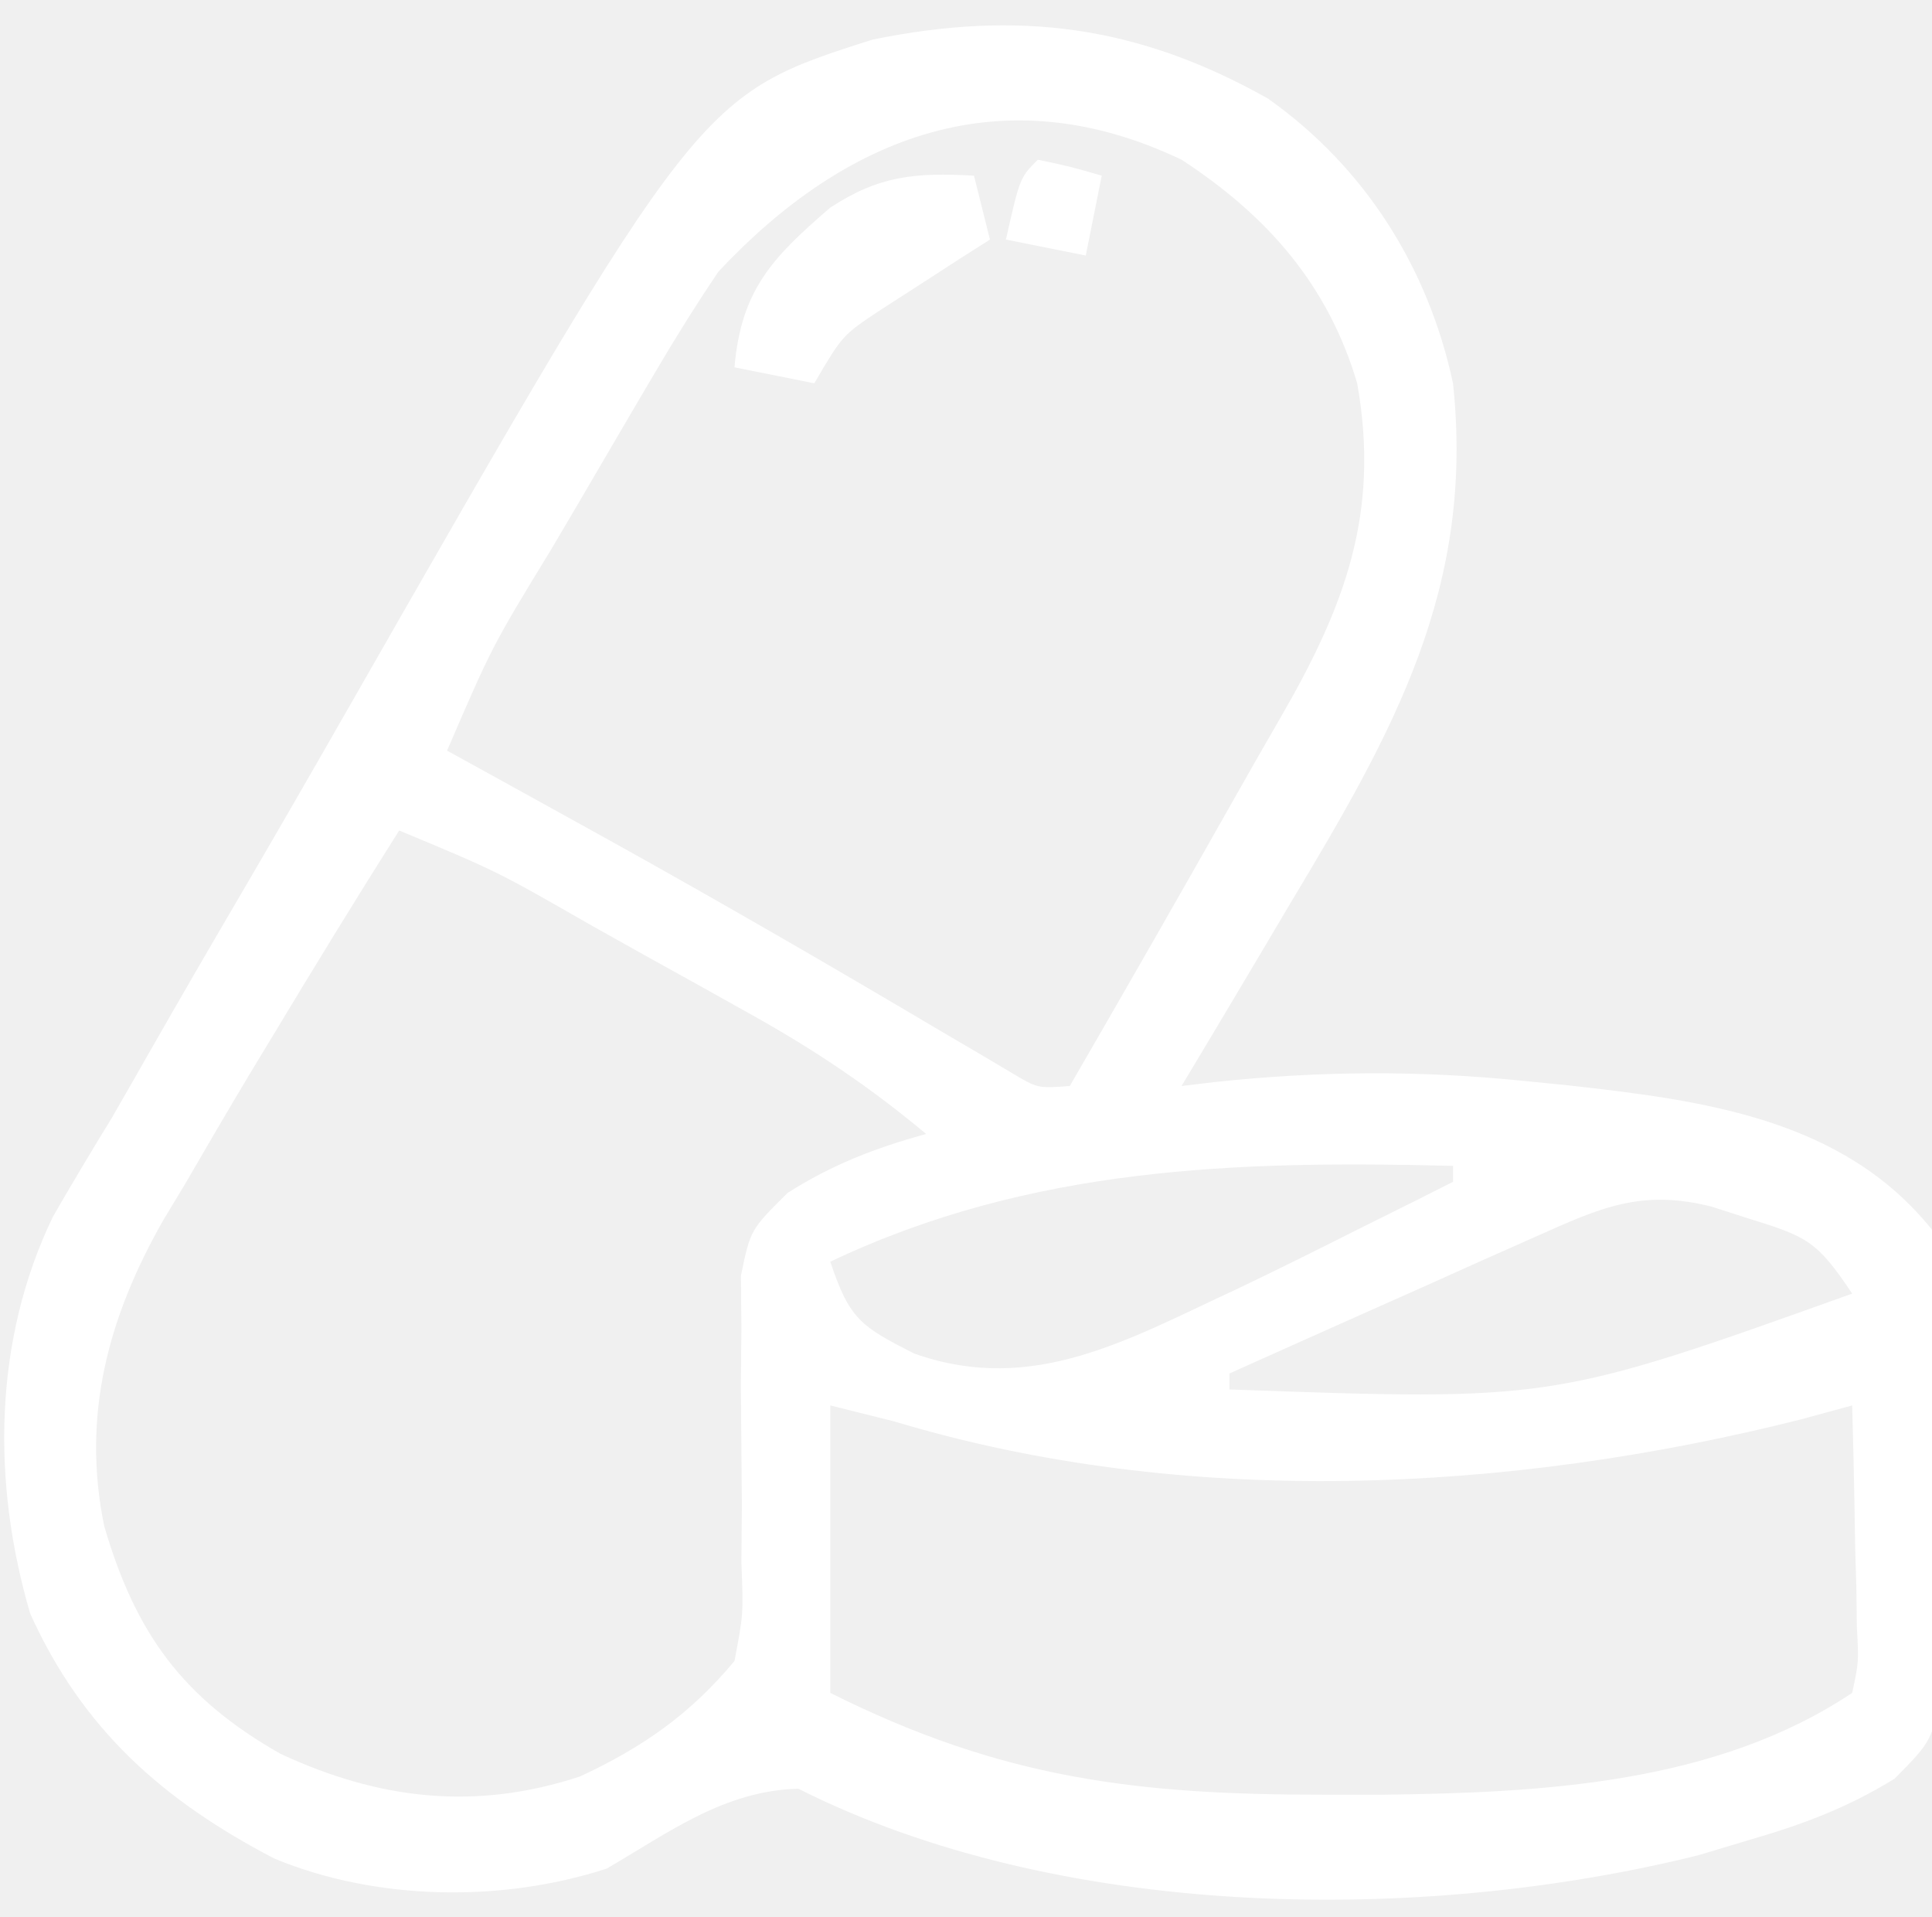
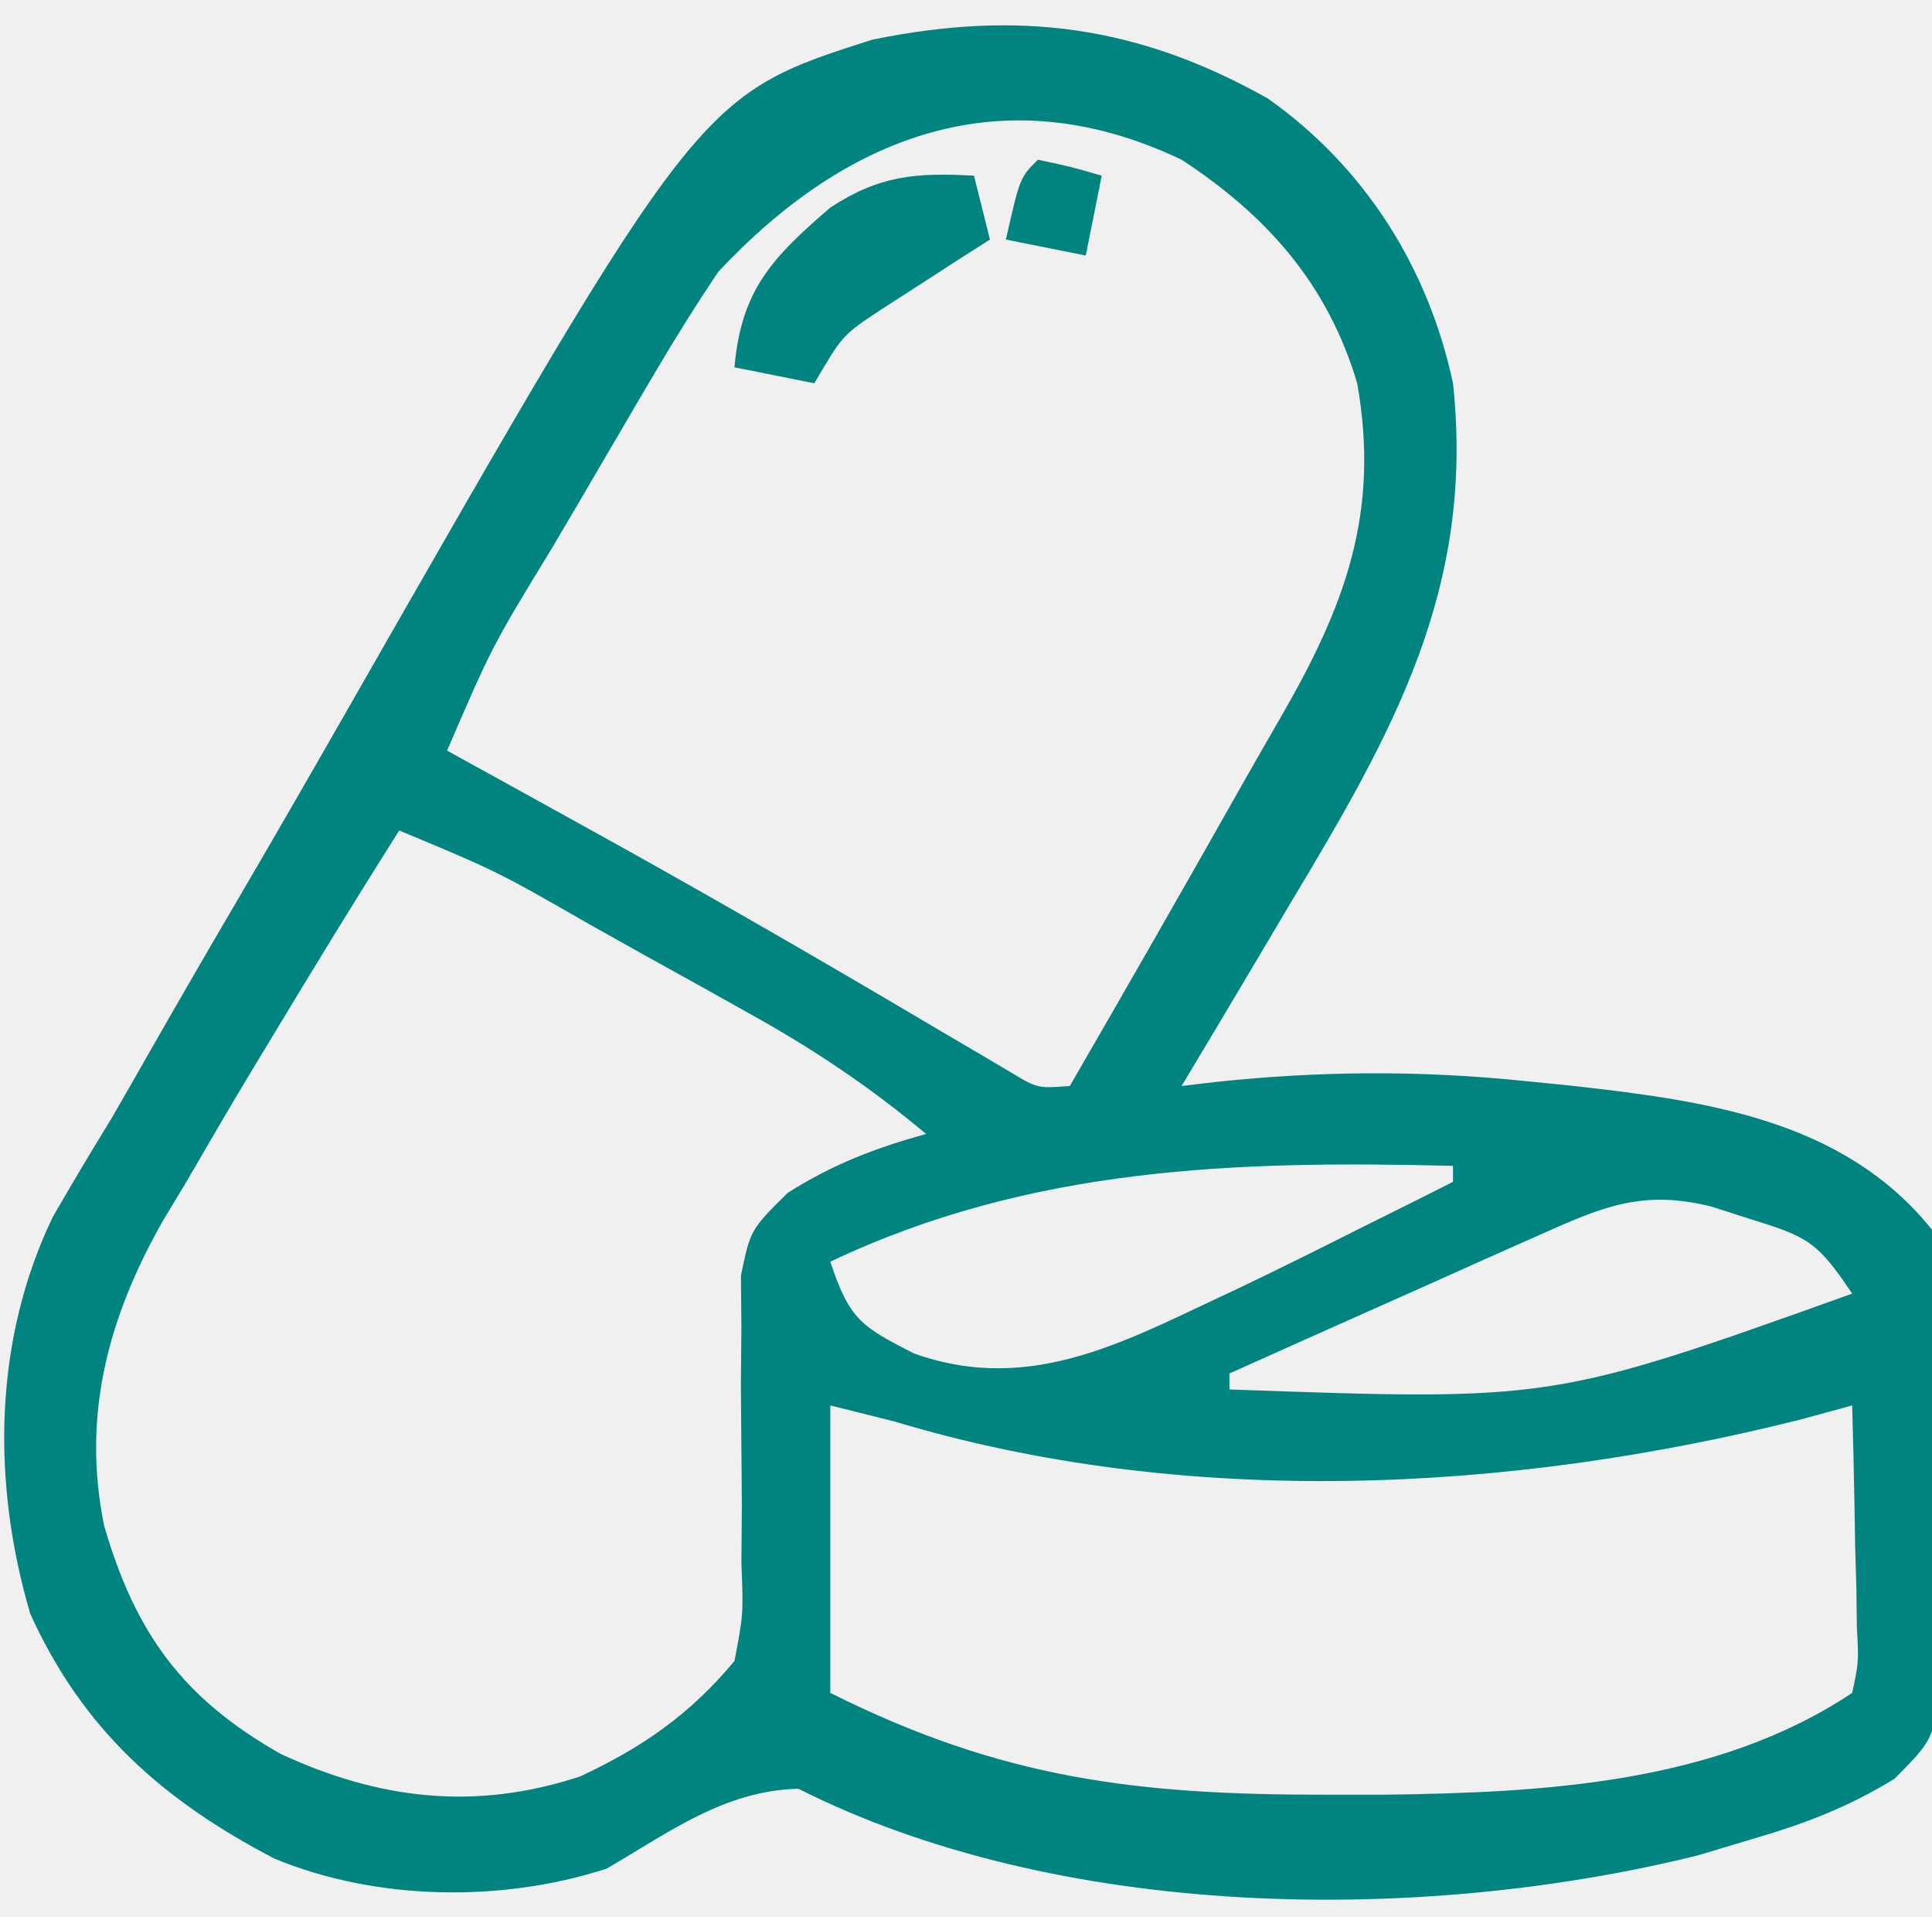
<svg xmlns="http://www.w3.org/2000/svg" version="1.1" width="121" height="120">
-   <path d="M0 0 C6.061 4.277 10.051 10.575 11.602 17.836 C12.971 30.658 7.873 39.651 1.414 50.398 C0.76 51.503 0.106 52.607 -0.568 53.744 C-2.171 56.446 -3.781 59.143 -5.398 61.836 C-4.726 61.756 -4.054 61.676 -3.361 61.593 C3.255 60.886 9.487 60.847 16.102 61.523 C17.013 61.614 17.924 61.706 18.863 61.799 C27.279 62.742 36.02 63.874 41.602 70.836 C42.135 74.164 42.135 74.164 42.168 78.086 C42.174 78.781 42.18 79.476 42.187 80.192 C42.194 81.658 42.191 83.124 42.178 84.59 C42.164 86.83 42.198 89.065 42.236 91.305 C42.237 92.732 42.235 94.159 42.23 95.586 C42.231 96.88 42.232 98.174 42.233 99.508 C41.602 102.836 41.602 102.836 39.255 105.212 C36.29 107.027 33.563 108.053 30.227 109.023 C29.146 109.347 28.066 109.671 26.953 110.004 C9.4 114.362 -13.121 114.044 -29.398 105.836 C-34.036 105.955 -37.486 108.559 -41.398 110.836 C-47.974 112.977 -55.836 112.851 -62.211 110.211 C-69.191 106.576 -74.225 102.134 -77.508 94.867 C-79.912 86.686 -79.822 77.766 -76.086 70.023 C-74.888 67.943 -73.655 65.882 -72.398 63.836 C-71.621 62.488 -70.847 61.138 -70.078 59.785 C-68.271 56.617 -66.442 53.463 -64.598 50.316 C-62.265 46.332 -59.96 42.333 -57.668 38.324 C-35.62 -0.221 -35.62 -0.221 -24.75 -3.684 C-15.619 -5.549 -8.134 -4.571 0 0 Z M-34.398 10.836 C-35.782 12.889 -37.098 14.99 -38.352 17.125 C-38.697 17.71 -39.043 18.295 -39.399 18.898 C-40.122 20.125 -40.841 21.353 -41.557 22.584 C-42.652 24.467 -43.759 26.343 -44.867 28.219 C-48.585 34.312 -48.585 34.312 -51.398 40.836 C-50.319 41.43 -49.241 42.024 -48.129 42.637 C-46.614 43.473 -45.1 44.311 -43.586 45.148 C-42.788 45.59 -41.99 46.031 -41.168 46.486 C-34.19 50.362 -27.286 54.36 -20.419 58.431 C-19.659 58.877 -18.9 59.322 -18.117 59.781 C-17.111 60.377 -17.111 60.377 -16.084 60.985 C-14.416 61.986 -14.416 61.986 -12.398 61.836 C-8.853 55.715 -5.338 49.577 -1.86 43.417 C-0.994 41.888 -0.123 40.361 0.759 38.841 C4.817 31.834 7.047 25.992 5.602 17.836 C3.77 11.655 -0.039 7.334 -5.398 3.836 C-16.601 -1.509 -26.419 2.321 -34.398 10.836 Z M-54.398 45.836 C-57.119 50.137 -59.774 54.475 -62.398 58.836 C-62.842 59.569 -63.286 60.302 -63.743 61.057 C-65.128 63.367 -66.485 65.693 -67.836 68.023 C-68.273 68.746 -68.71 69.469 -69.16 70.214 C-72.608 76.259 -74.303 82.455 -72.869 89.4 C-70.904 96.115 -67.96 100.17 -61.836 103.648 C-55.654 106.526 -49.611 107.226 -43.066 105.066 C-39.159 103.247 -36.176 101.176 -33.398 97.836 C-32.839 94.91 -32.839 94.91 -32.965 91.68 C-32.95 89.899 -32.95 89.899 -32.936 88.082 C-32.952 85.585 -32.973 83.087 -32.998 80.59 C-32.982 78.809 -32.982 78.809 -32.965 76.992 C-32.979 75.365 -32.979 75.365 -32.994 73.705 C-32.398 70.836 -32.398 70.836 -30.07 68.529 C-27.243 66.737 -24.614 65.733 -21.398 64.836 C-24.849 61.948 -28.323 59.609 -32.25 57.418 C-33.348 56.804 -34.447 56.189 -35.578 55.557 C-36.715 54.927 -37.852 54.297 -39.023 53.648 C-40.168 53.007 -41.313 52.366 -42.492 51.705 C-48.273 48.389 -48.273 48.389 -54.398 45.836 Z M-27.398 72.836 C-26.194 76.451 -25.477 76.89 -22.148 78.586 C-14.65 81.243 -8.627 77.638 -1.837 74.505 C0.658 73.31 3.133 72.084 5.602 70.836 C6.814 70.233 8.026 69.63 9.238 69.027 C10.408 68.438 10.408 68.438 11.602 67.836 C11.602 67.506 11.602 67.176 11.602 66.836 C-1.987 66.493 -14.89 66.899 -27.398 72.836 Z M16.84 71.242 C15.722 71.738 14.603 72.235 13.451 72.746 C12.284 73.271 11.117 73.795 9.914 74.336 C8.735 74.861 7.556 75.385 6.342 75.926 C3.426 77.224 0.513 78.528 -2.398 79.836 C-2.398 80.166 -2.398 80.496 -2.398 80.836 C17.82 81.558 17.82 81.558 36.602 74.836 C34.398 71.531 33.776 71.269 30.164 70.148 C29.382 69.897 28.599 69.646 27.793 69.387 C23.402 68.283 20.857 69.448 16.84 71.242 Z M-27.398 81.836 C-27.398 87.776 -27.398 93.716 -27.398 99.836 C-16.628 105.221 -8.195 106.226 3.727 106.211 C4.911 106.211 6.095 106.211 7.314 106.21 C17.268 106.081 28.077 105.519 36.602 99.836 C37.016 97.905 37.016 97.905 36.895 95.703 C36.885 94.897 36.875 94.092 36.865 93.262 C36.84 92.42 36.815 91.578 36.789 90.711 C36.776 89.861 36.762 89.012 36.748 88.137 C36.713 86.036 36.659 83.936 36.602 81.836 C35.543 82.125 34.485 82.413 33.395 82.711 C15.089 87.324 -5.168 88.325 -23.398 82.836 C-24.718 82.506 -26.038 82.176 -27.398 81.836 Z " fill="#ffffff" transform="translate(79.39844,6.164062)" />
-   <path d="M0 0 C0.33 1.32 0.66 2.64 1 4 C0.06 4.597 0.06 4.597 -0.898 5.207 C-1.716 5.737 -2.533 6.267 -3.375 6.812 C-4.187 7.335 -4.999 7.857 -5.836 8.395 C-8.234 9.984 -8.234 9.984 -10 13 C-11.65 12.67 -13.3 12.34 -15 12 C-14.584 7.152 -12.626 5.12 -9 2 C-5.927 -0.017 -3.646 -0.203 0 0 Z " fill="#ffffff" transform="translate(61,11)" />
-   <path d="M0 0 C2.062 0.438 2.062 0.438 4 1 C3.67 2.65 3.34 4.3 3 6 C1.35 5.67 -0.3 5.34 -2 5 C-1.125 1.125 -1.125 1.125 0 0 Z " fill="#ffffff" transform="translate(65,10)" />
+   <path d="M0 0 C6.061 4.277 10.051 10.575 11.602 17.836 C12.971 30.658 7.873 39.651 1.414 50.398 C0.76 51.503 0.106 52.607 -0.568 53.744 C-2.171 56.446 -3.781 59.143 -5.398 61.836 C-4.726 61.756 -4.054 61.676 -3.361 61.593 C3.255 60.886 9.487 60.847 16.102 61.523 C17.013 61.614 17.924 61.706 18.863 61.799 C27.279 62.742 36.02 63.874 41.602 70.836 C42.135 74.164 42.135 74.164 42.168 78.086 C42.174 78.781 42.18 79.476 42.187 80.192 C42.194 81.658 42.191 83.124 42.178 84.59 C42.164 86.83 42.198 89.065 42.236 91.305 C42.237 92.732 42.235 94.159 42.23 95.586 C42.231 96.88 42.232 98.174 42.233 99.508 C41.602 102.836 41.602 102.836 39.255 105.212 C36.29 107.027 33.563 108.053 30.227 109.023 C29.146 109.347 28.066 109.671 26.953 110.004 C9.4 114.362 -13.121 114.044 -29.398 105.836 C-34.036 105.955 -37.486 108.559 -41.398 110.836 C-47.974 112.977 -55.836 112.851 -62.211 110.211 C-69.191 106.576 -74.225 102.134 -77.508 94.867 C-79.912 86.686 -79.822 77.766 -76.086 70.023 C-74.888 67.943 -73.655 65.882 -72.398 63.836 C-71.621 62.488 -70.847 61.138 -70.078 59.785 C-68.271 56.617 -66.442 53.463 -64.598 50.316 C-62.265 46.332 -59.96 42.333 -57.668 38.324 C-35.62 -0.221 -35.62 -0.221 -24.75 -3.684 C-15.619 -5.549 -8.134 -4.571 0 0 Z M-34.398 10.836 C-35.782 12.889 -37.098 14.99 -38.352 17.125 C-38.697 17.71 -39.043 18.295 -39.399 18.898 C-40.122 20.125 -40.841 21.353 -41.557 22.584 C-42.652 24.467 -43.759 26.343 -44.867 28.219 C-48.585 34.312 -48.585 34.312 -51.398 40.836 C-50.319 41.43 -49.241 42.024 -48.129 42.637 C-46.614 43.473 -45.1 44.311 -43.586 45.148 C-42.788 45.59 -41.99 46.031 -41.168 46.486 C-34.19 50.362 -27.286 54.36 -20.419 58.431 C-19.659 58.877 -18.9 59.322 -18.117 59.781 C-17.111 60.377 -17.111 60.377 -16.084 60.985 C-14.416 61.986 -14.416 61.986 -12.398 61.836 C-8.853 55.715 -5.338 49.577 -1.86 43.417 C-0.994 41.888 -0.123 40.361 0.759 38.841 C4.817 31.834 7.047 25.992 5.602 17.836 C3.77 11.655 -0.039 7.334 -5.398 3.836 C-16.601 -1.509 -26.419 2.321 -34.398 10.836 Z M-54.398 45.836 C-57.119 50.137 -59.774 54.475 -62.398 58.836 C-62.842 59.569 -63.286 60.302 -63.743 61.057 C-65.128 63.367 -66.485 65.693 -67.836 68.023 C-68.273 68.746 -68.71 69.469 -69.16 70.214 C-72.608 76.259 -74.303 82.455 -72.869 89.4 C-70.904 96.115 -67.96 100.17 -61.836 103.648 C-55.654 106.526 -49.611 107.226 -43.066 105.066 C-39.159 103.247 -36.176 101.176 -33.398 97.836 C-32.839 94.91 -32.839 94.91 -32.965 91.68 C-32.95 89.899 -32.95 89.899 -32.936 88.082 C-32.952 85.585 -32.973 83.087 -32.998 80.59 C-32.982 78.809 -32.982 78.809 -32.965 76.992 C-32.979 75.365 -32.979 75.365 -32.994 73.705 C-32.398 70.836 -32.398 70.836 -30.07 68.529 C-27.243 66.737 -24.614 65.733 -21.398 64.836 C-24.849 61.948 -28.323 59.609 -32.25 57.418 C-33.348 56.804 -34.447 56.189 -35.578 55.557 C-36.715 54.927 -37.852 54.297 -39.023 53.648 C-40.168 53.007 -41.313 52.366 -42.492 51.705 C-48.273 48.389 -48.273 48.389 -54.398 45.836 Z M-27.398 72.836 C-26.194 76.451 -25.477 76.89 -22.148 78.586 C-14.65 81.243 -8.627 77.638 -1.837 74.505 C0.658 73.31 3.133 72.084 5.602 70.836 C6.814 70.233 8.026 69.63 9.238 69.027 C10.408 68.438 10.408 68.438 11.602 67.836 C11.602 67.506 11.602 67.176 11.602 66.836 C-1.987 66.493 -14.89 66.899 -27.398 72.836 Z M16.84 71.242 C15.722 71.738 14.603 72.235 13.451 72.746 C12.284 73.271 11.117 73.795 9.914 74.336 C8.735 74.861 7.556 75.385 6.342 75.926 C3.426 77.224 0.513 78.528 -2.398 79.836 C-2.398 80.166 -2.398 80.496 -2.398 80.836 C17.82 81.558 17.82 81.558 36.602 74.836 C34.398 71.531 33.776 71.269 30.164 70.148 C29.382 69.897 28.599 69.646 27.793 69.387 C23.402 68.283 20.857 69.448 16.84 71.242 Z M-27.398 81.836 C-27.398 87.776 -27.398 93.716 -27.398 99.836 C-16.628 105.221 -8.195 106.226 3.727 106.211 C4.911 106.211 6.095 106.211 7.314 106.21 C17.268 106.081 28.077 105.519 36.602 99.836 C37.016 97.905 37.016 97.905 36.895 95.703 C36.885 94.897 36.875 94.092 36.865 93.262 C36.84 92.42 36.815 91.578 36.789 90.711 C36.776 89.861 36.762 89.012 36.748 88.137 C36.713 86.036 36.659 83.936 36.602 81.836 C35.543 82.125 34.485 82.413 33.395 82.711 C15.089 87.324 -5.168 88.325 -23.398 82.836 C-24.718 82.506 -26.038 82.176 -27.398 81.836 Z " fill="#018380" transform="translate(79.39844,6.164062)" />
+   <path d="M0 0 C0.33 1.32 0.66 2.64 1 4 C0.06 4.597 0.06 4.597 -0.898 5.207 C-1.716 5.737 -2.533 6.267 -3.375 6.812 C-4.187 7.335 -4.999 7.857 -5.836 8.395 C-8.234 9.984 -8.234 9.984 -10 13 C-11.65 12.67 -13.3 12.34 -15 12 C-14.584 7.152 -12.626 5.12 -9 2 C-5.927 -0.017 -3.646 -0.203 0 0 Z " fill="#018380" transform="translate(61,11)" />
+   <path d="M0 0 C2.062 0.438 2.062 0.438 4 1 C3.67 2.65 3.34 4.3 3 6 C1.35 5.67 -0.3 5.34 -2 5 C-1.125 1.125 -1.125 1.125 0 0 Z " fill="#018380" transform="translate(65,10)" />
</svg>
